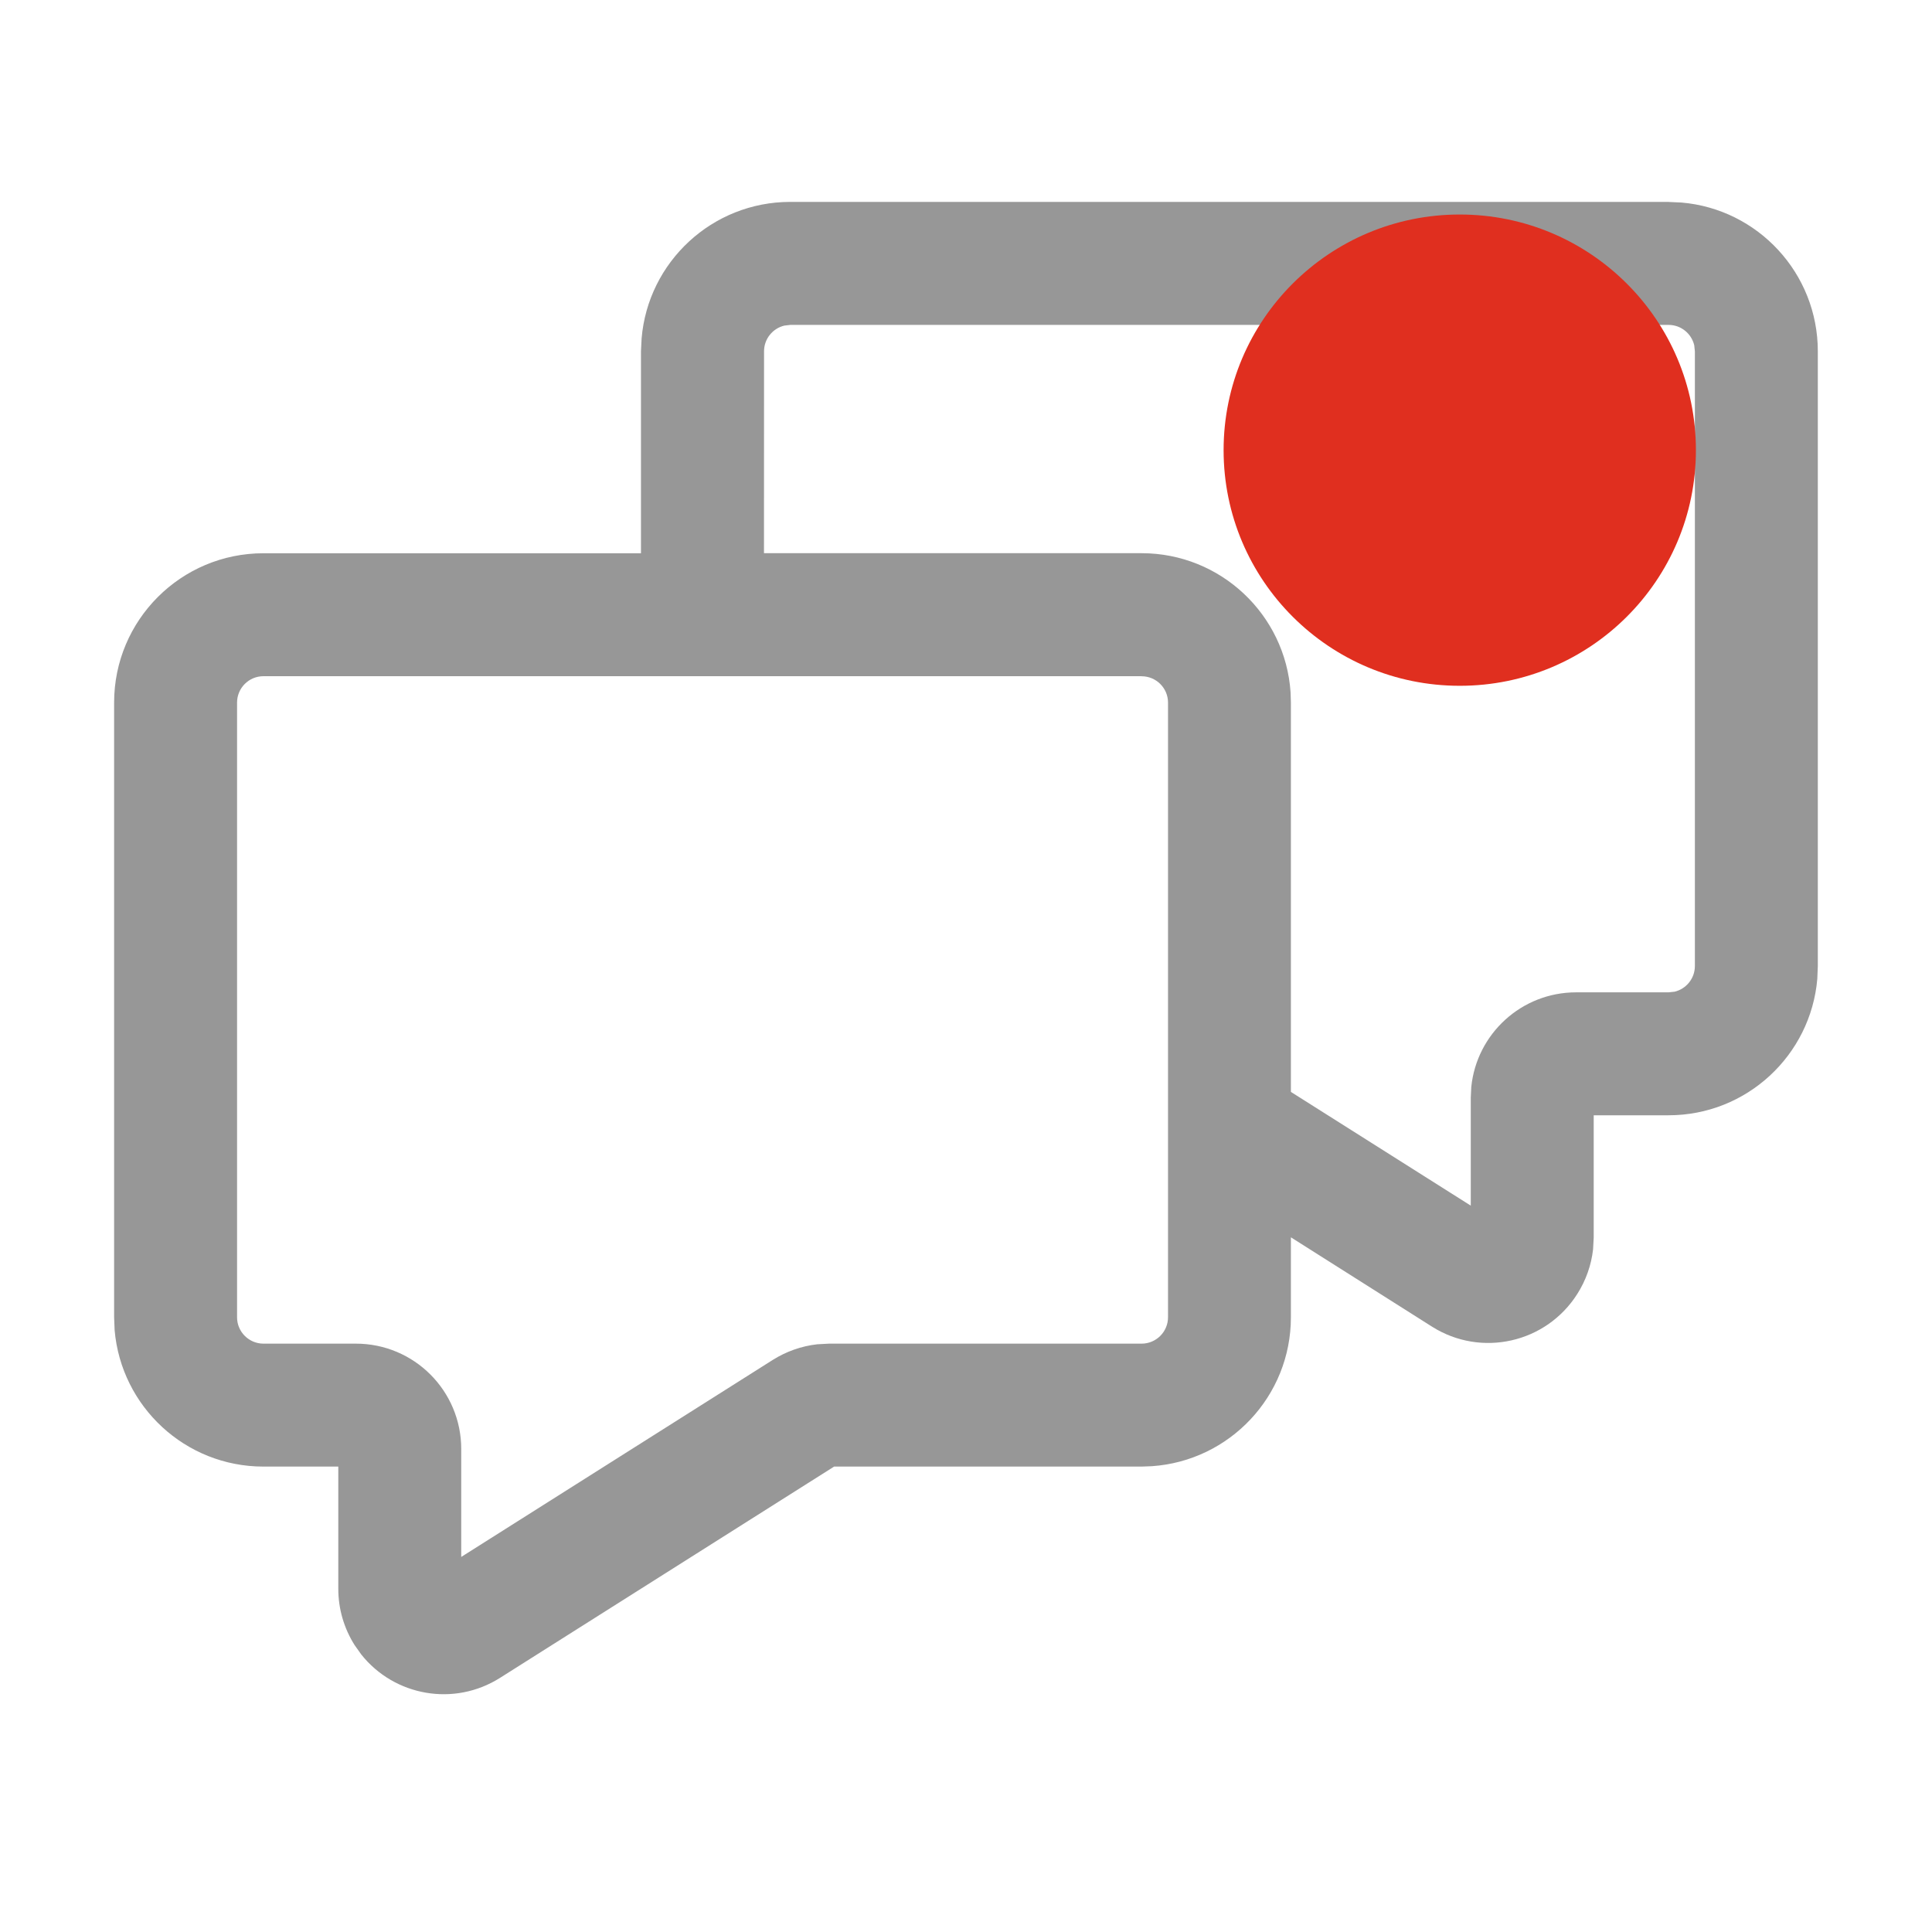
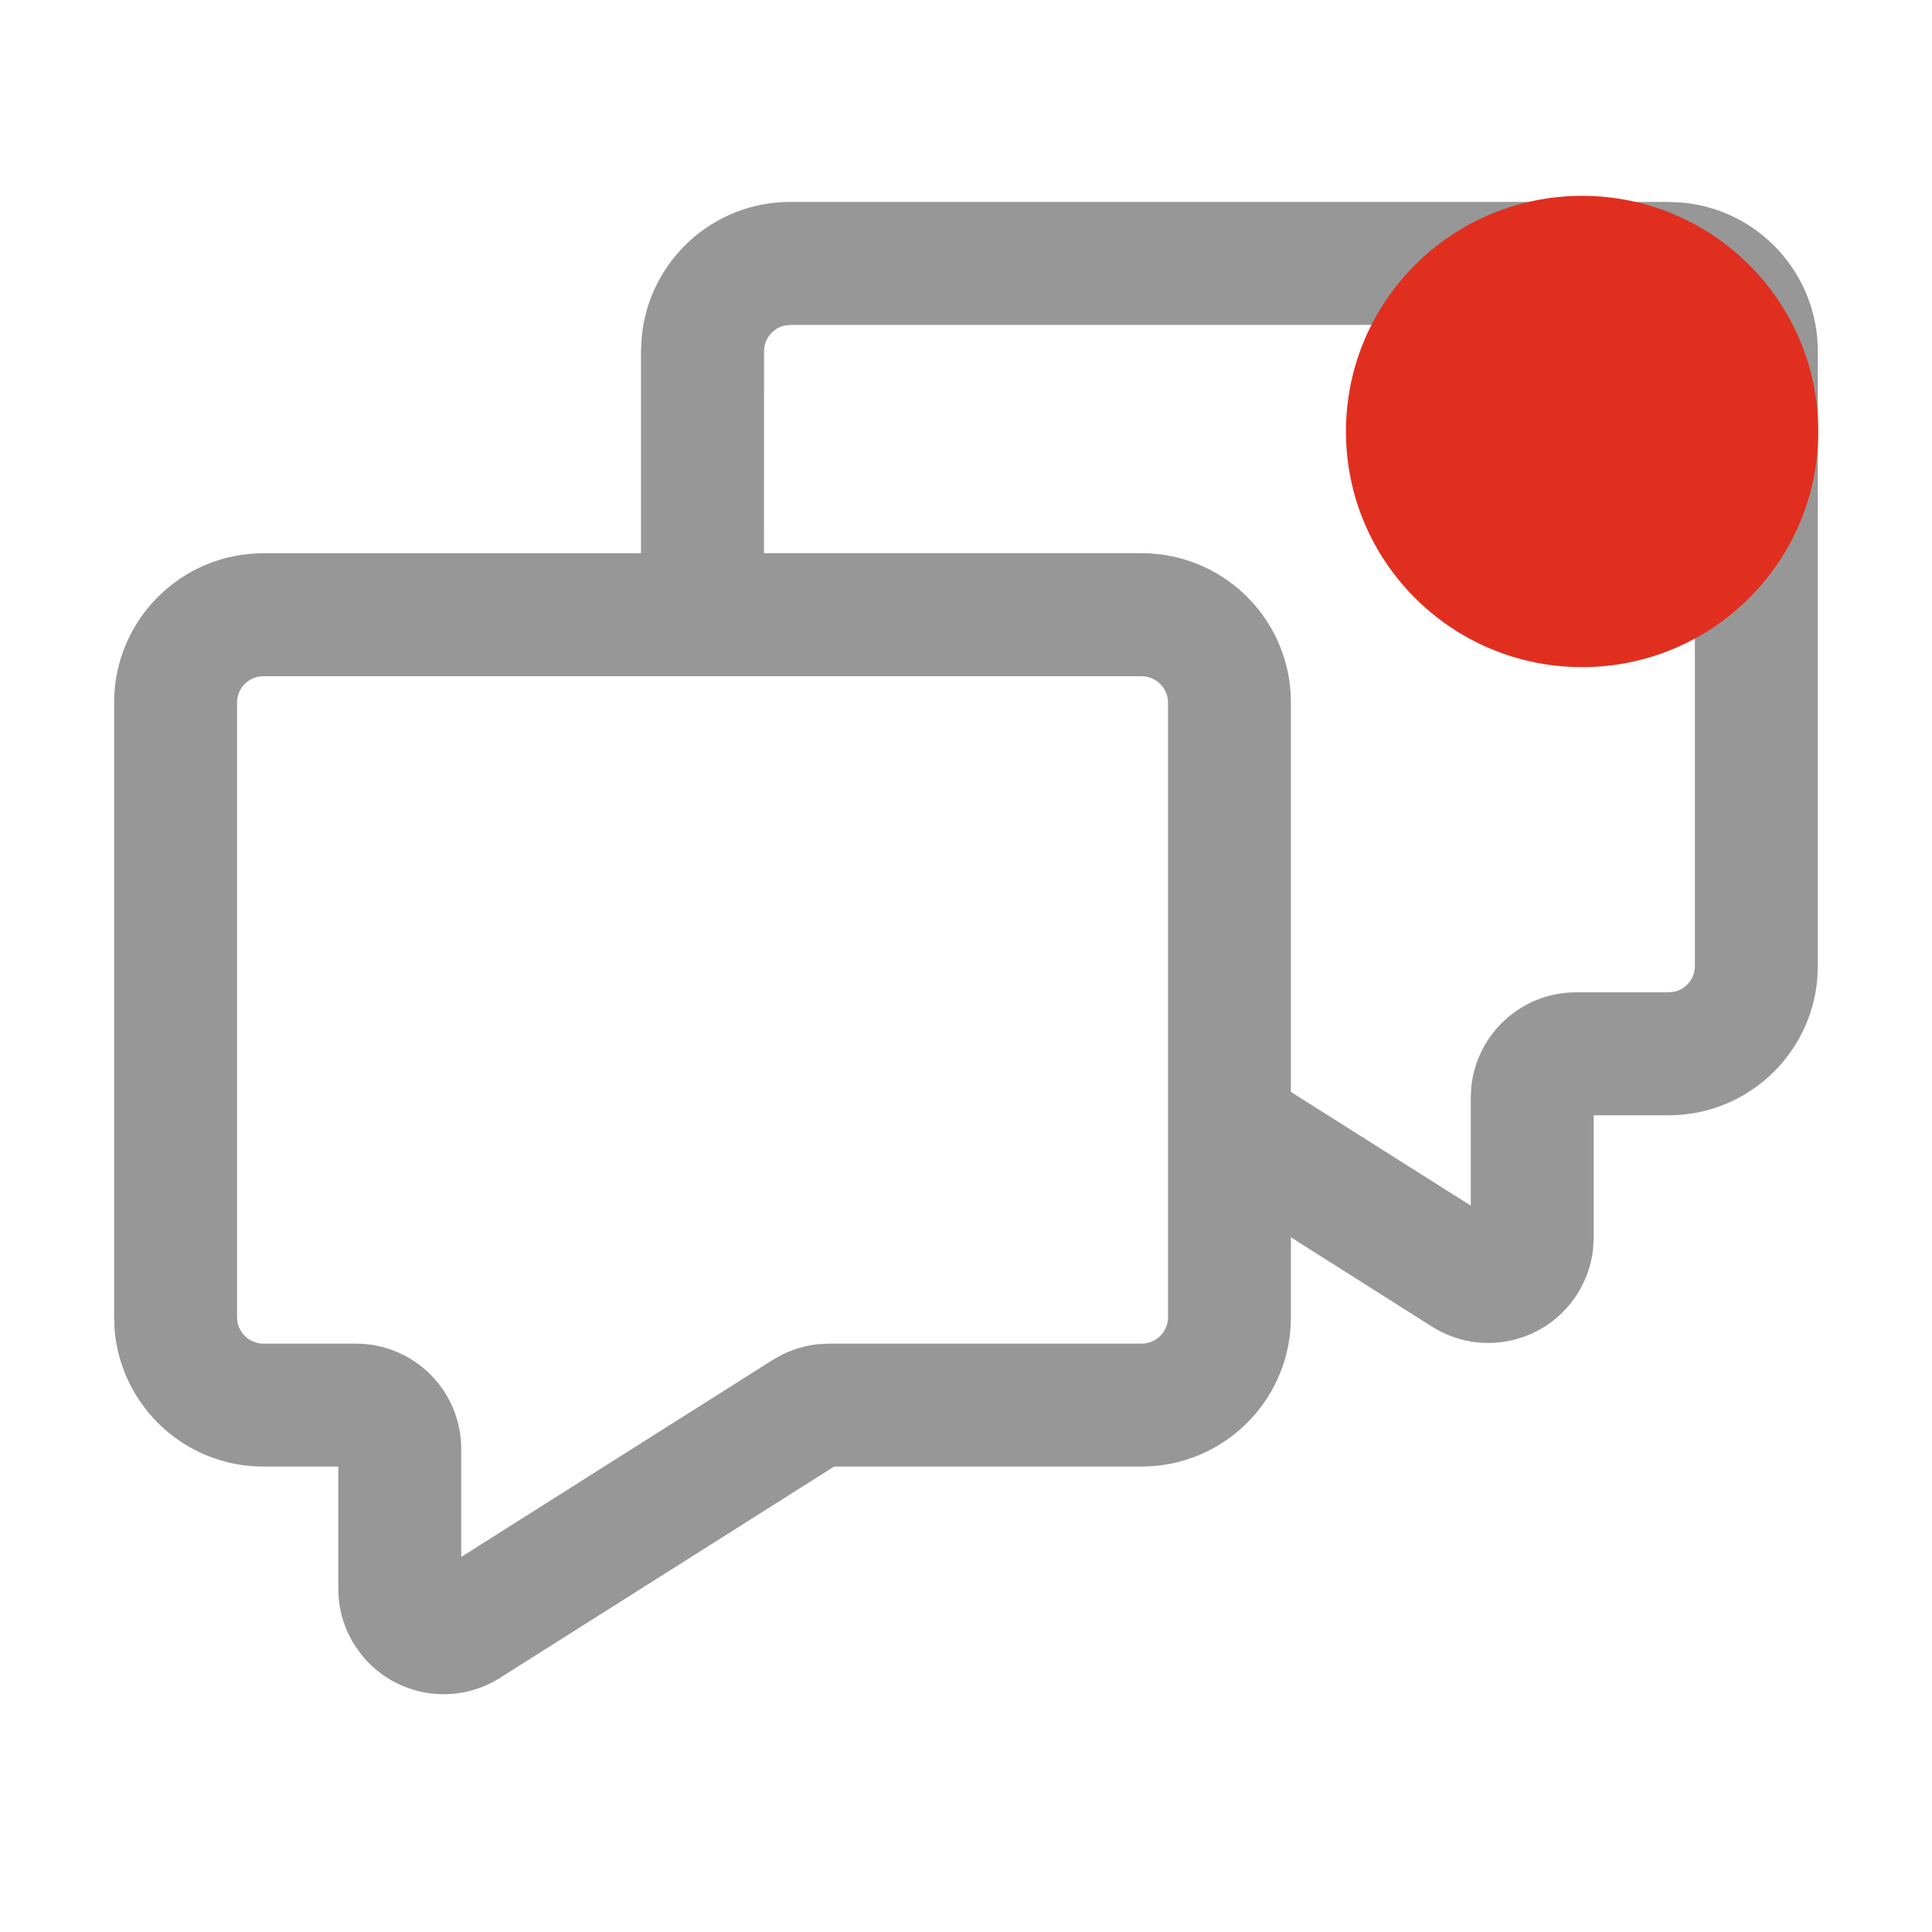
<svg xmlns="http://www.w3.org/2000/svg" width="30" height="30" viewBox="0 0 30 30">
  <g fill="none" fill-rule="evenodd">
    <path d="M0 0H30V30H0z" />
    <path fill="#979797" fill-rule="nonzero" d="M25.91 3.136l.2.009c1.186.101 2.117 1.097 2.117 2.31V15l-.008.2c-.102 1.187-1.097 2.118-2.31 2.118h-1.162v1.899l-.01.184c-.028.245-.111.48-.244.69-.483.764-1.493.992-2.257.509l-2.191-1.387v1.242c0 1.226-.953 2.23-2.159 2.312l-.159.006h-4.775l-5.188 3.281c-.713.451-1.64.283-2.154-.363l-.103-.145c-.166-.262-.254-.565-.254-.875v-1.898H4.09c-1.213 0-2.208-.932-2.31-2.118l-.008-.2v-9.546c0-1.28 1.038-2.318 2.318-2.318h5.863V5.454l.01-.2c.1-1.187 1.096-2.119 2.309-2.119h13.636zM17.726 10.5H4.091c-.226 0-.41.183-.41.41v9.545c0 .225.184.409.41.409h1.435c.904 0 1.636.732 1.636 1.636v1.676l4.837-3.059c.21-.132.445-.215.69-.243l.185-.01h4.853c.226 0 .41-.184.41-.41V10.91c0-.226-.184-.409-.41-.409zm8.182-5.455H12.273l-.094.011c-.18.043-.315.205-.315.399l-.001 3.135h5.864c1.227 0 2.232.954 2.313 2.16l.005.16v6.045l2.793 1.766v-1.676l.008-.167c.084-.825.78-1.469 1.628-1.469h1.435l.094-.01c.18-.043.315-.205.315-.399V5.455l-.01-.094c-.043-.181-.205-.316-.399-.316z" />
-     <ellipse cx="22.667" cy="6.99" fill="#E02F1F" rx="3.667" ry="3.659" />
+     <ellipse cx="24.567" cy="6.7" fill="#E02F1F" rx="3.667" ry="3.659" />
  </g>
</svg>
